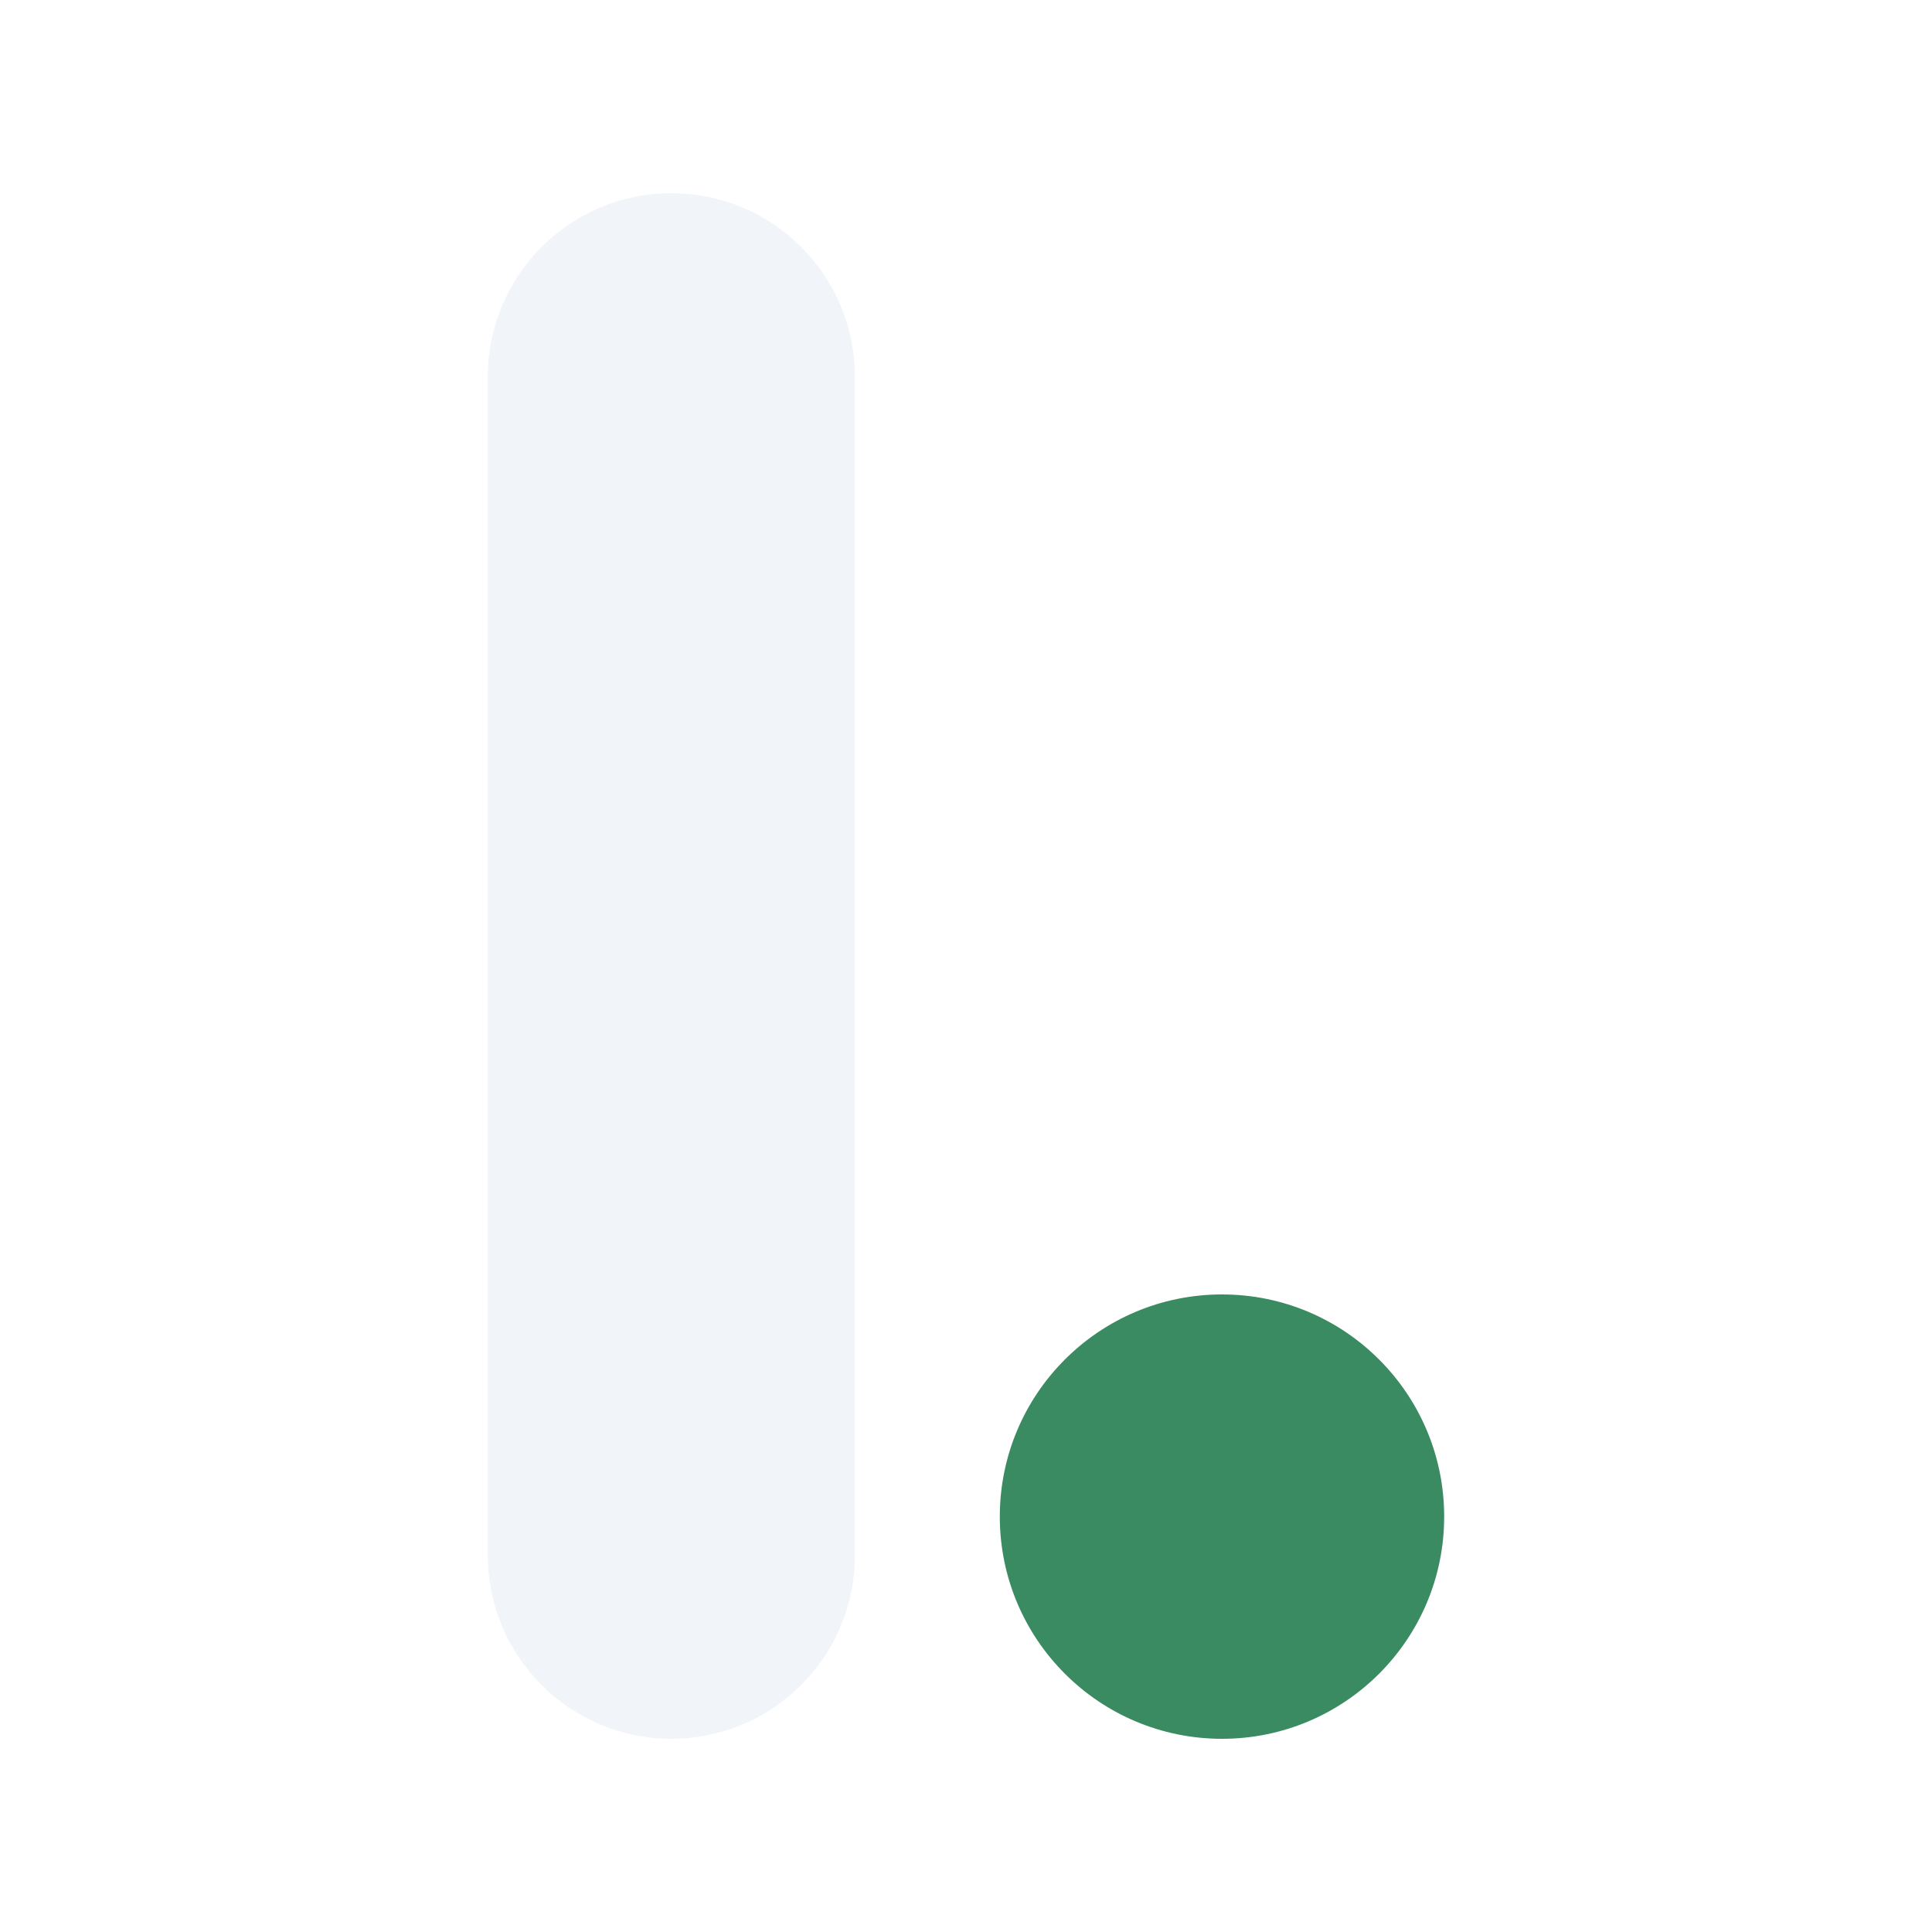
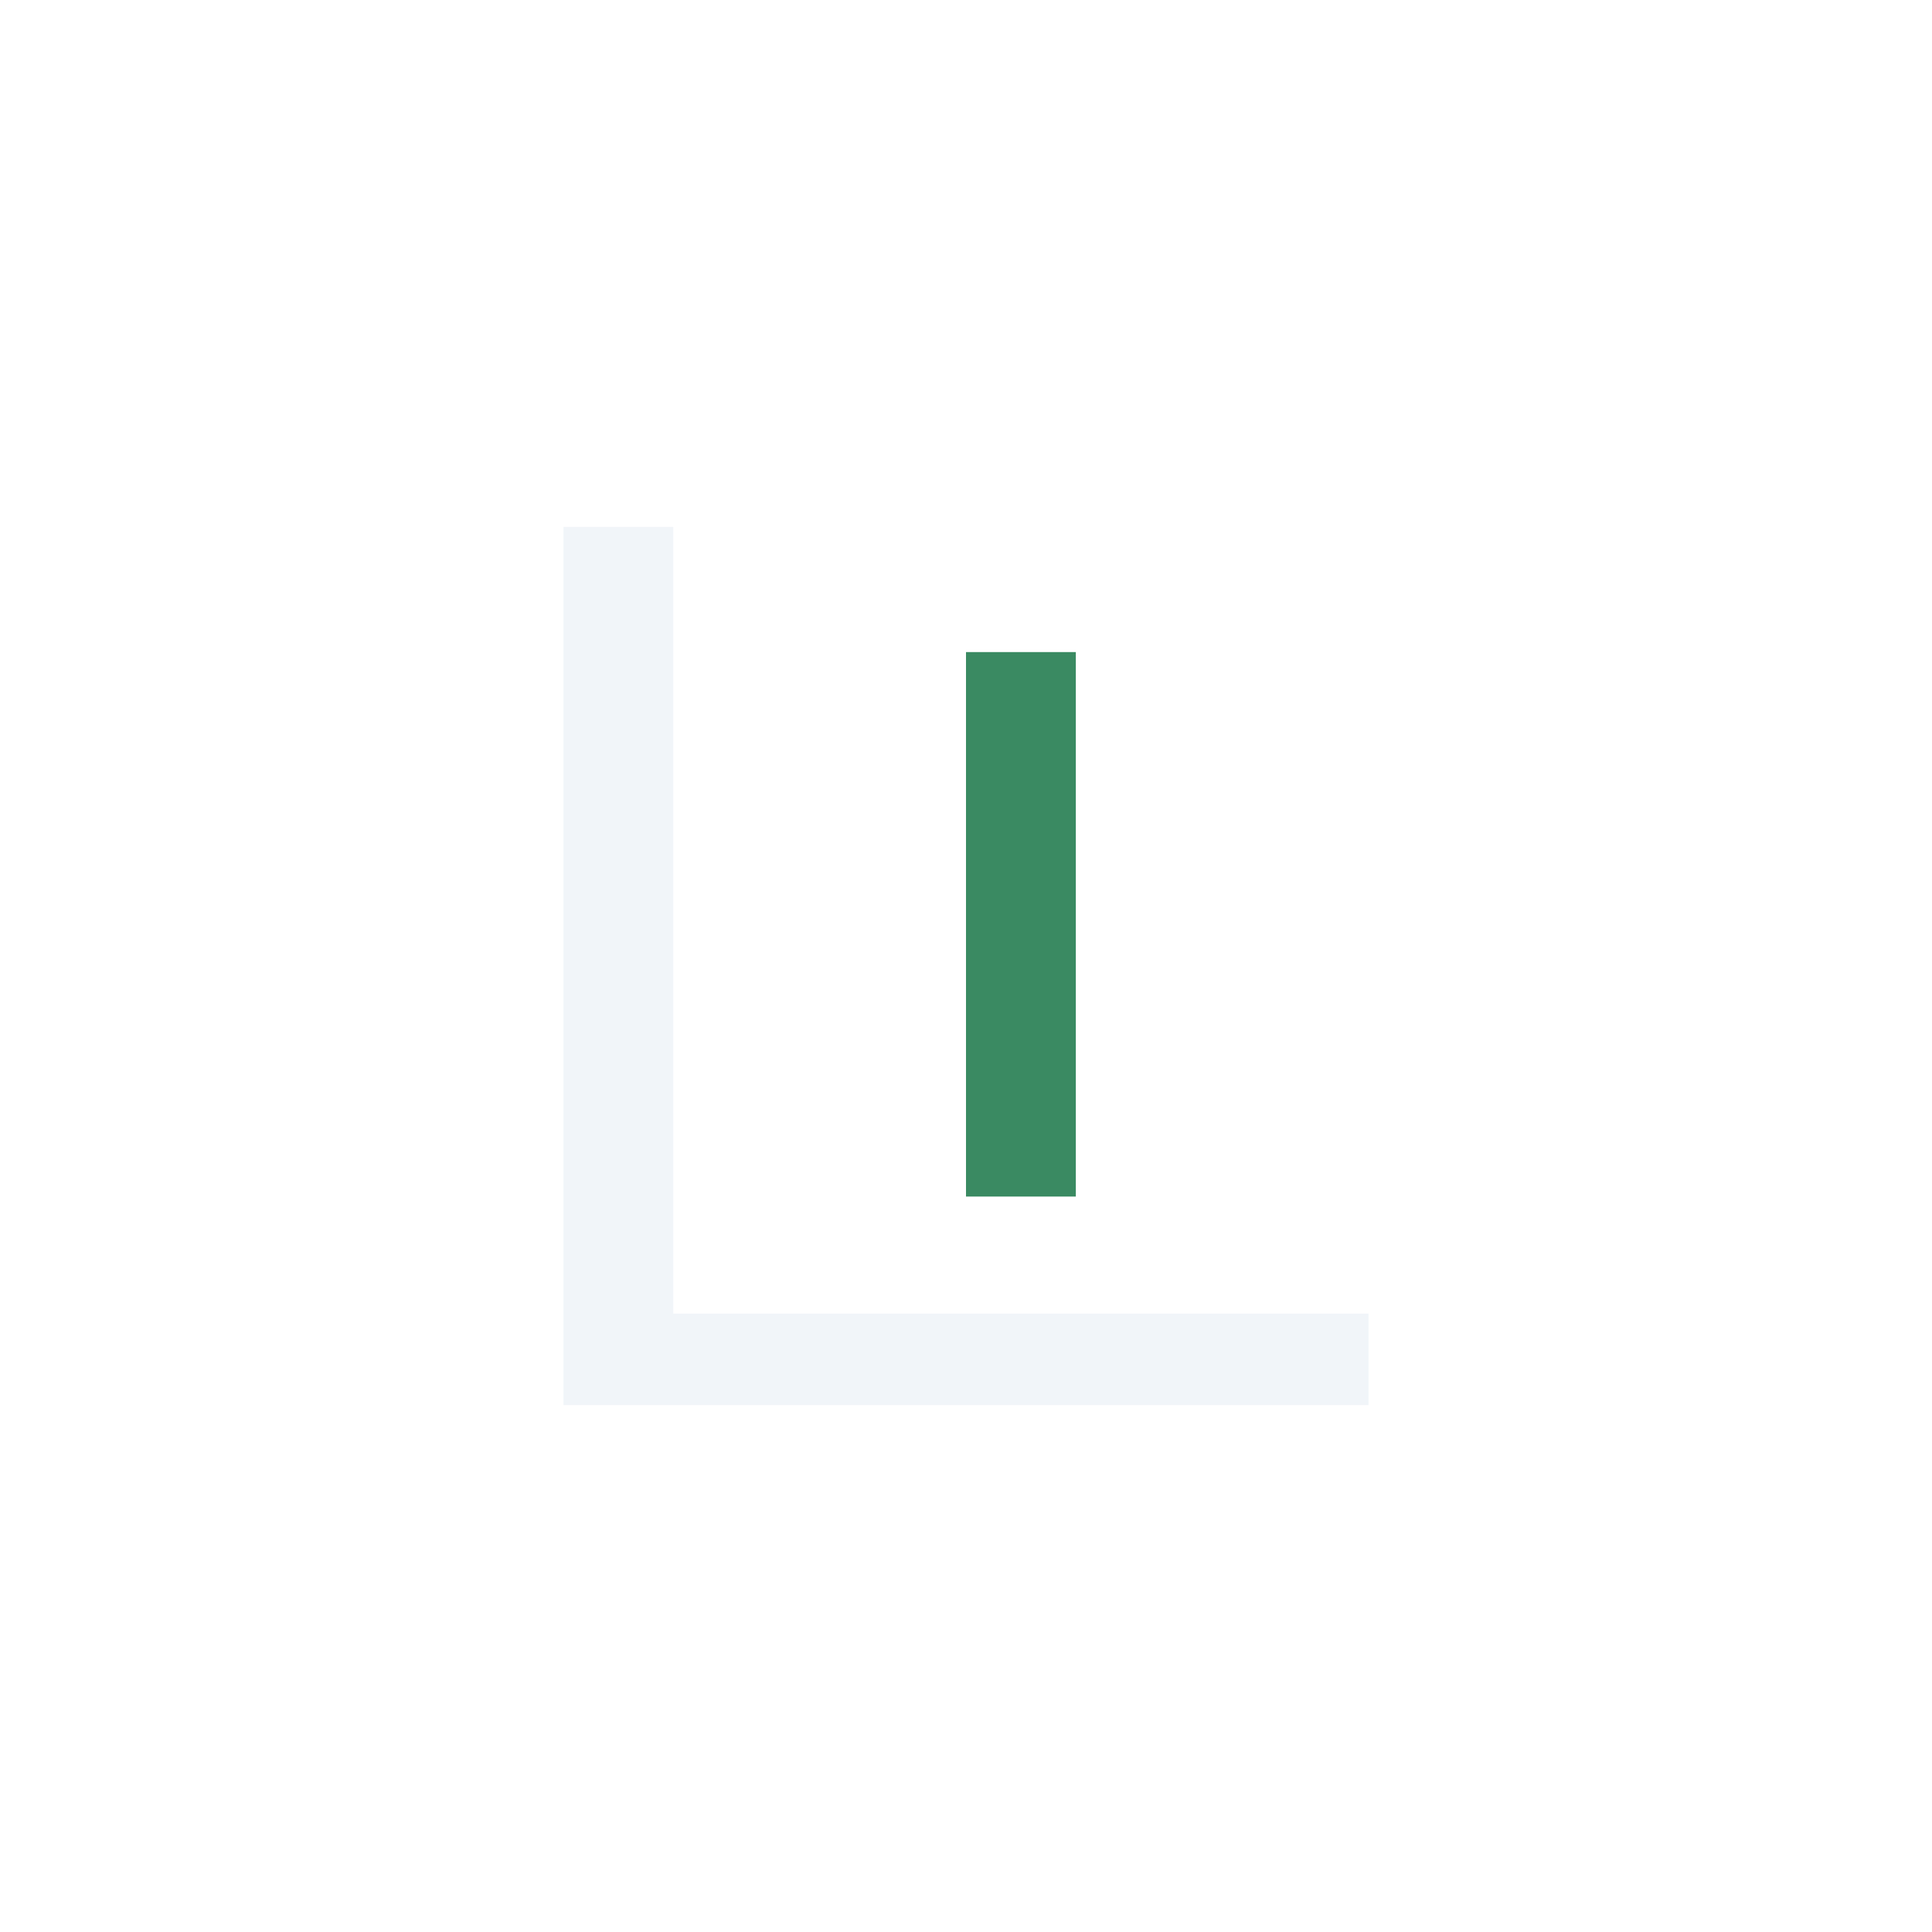
- <svg xmlns="http://www.w3.org/2000/svg" viewBox="0 0 100.00 100.00" width="100" height="100">
-   <rect x="25.25" y="10.00" width="19.00" height="80.00" rx="9.50" fill="#F1F5F9" />
-   <circle cx="63.25" cy="78.50" r="11.50" fill="#3A8A62" />
+ <svg xmlns="http://www.w3.org/2000/svg" viewBox="-38.75 -45.00 165.00 165.00" width="165" height="165">
+   <path d="M9.375 75.0V0.0H18.75V67.188H78.125V75.0Z" fill="#F1F5F9" />
+   <rect x="43.75" y="10.69" width="9.38" height="46.50" fill="#3A8A62" />
</svg>
